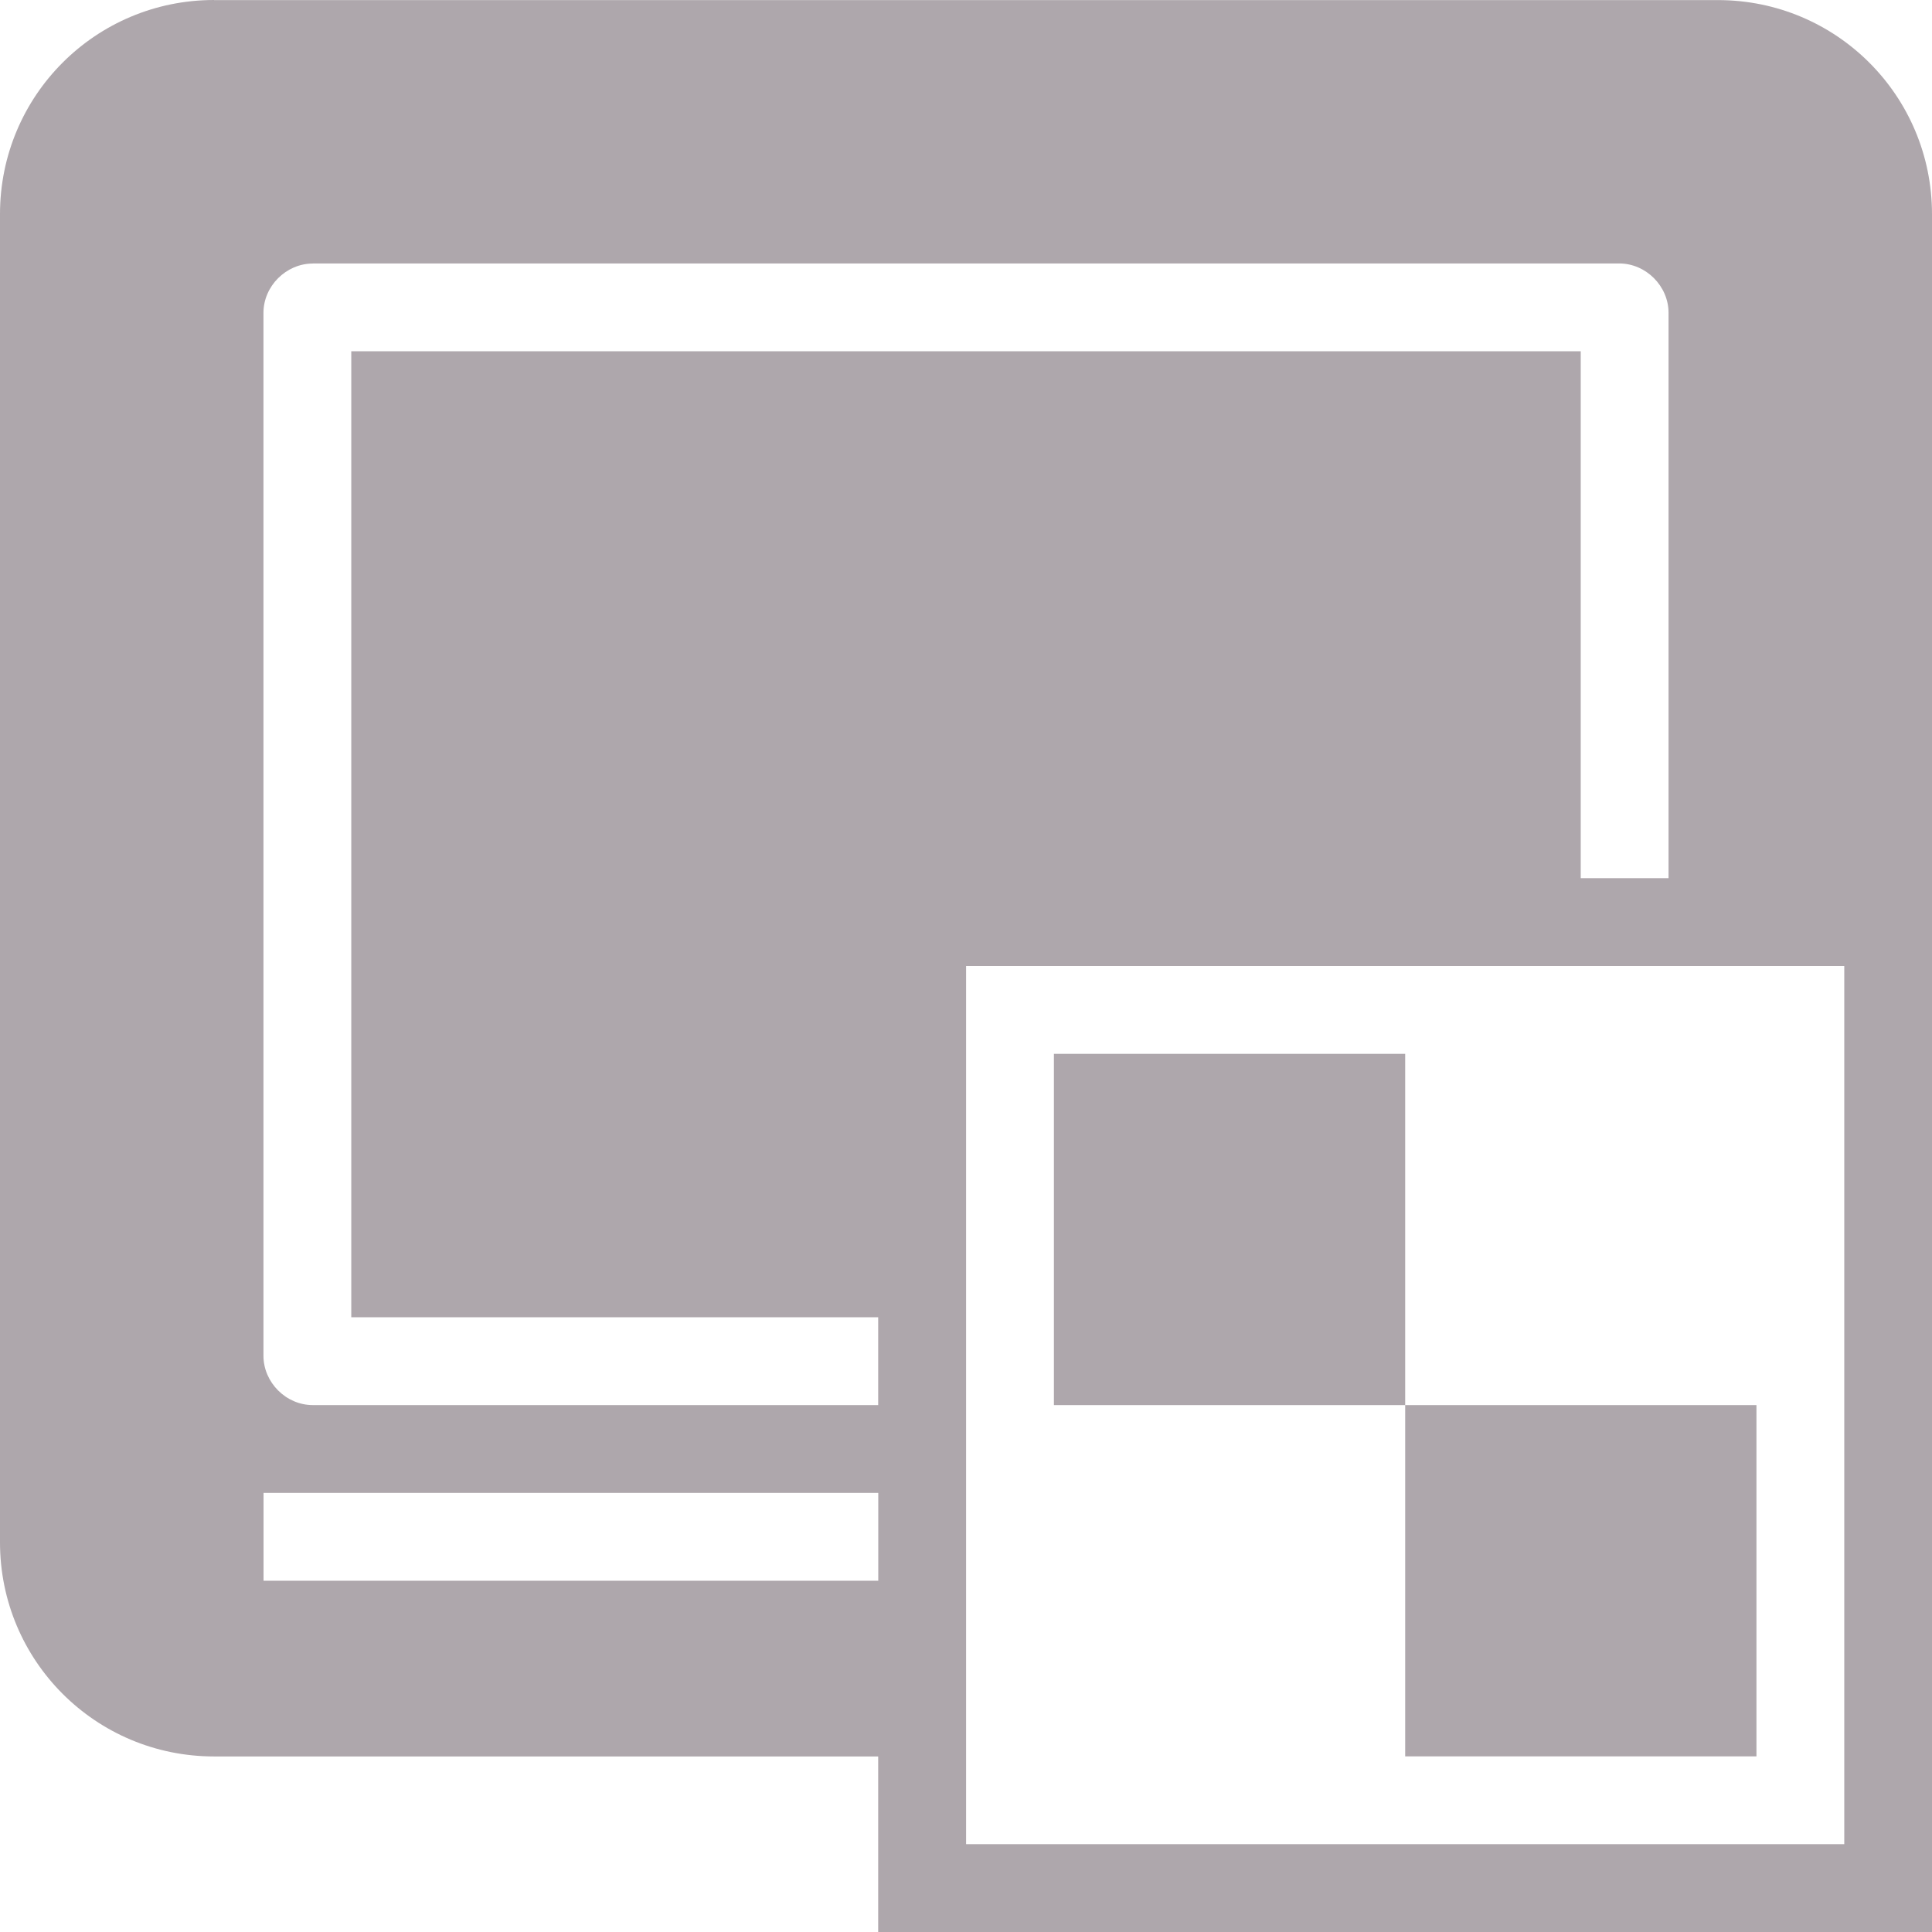
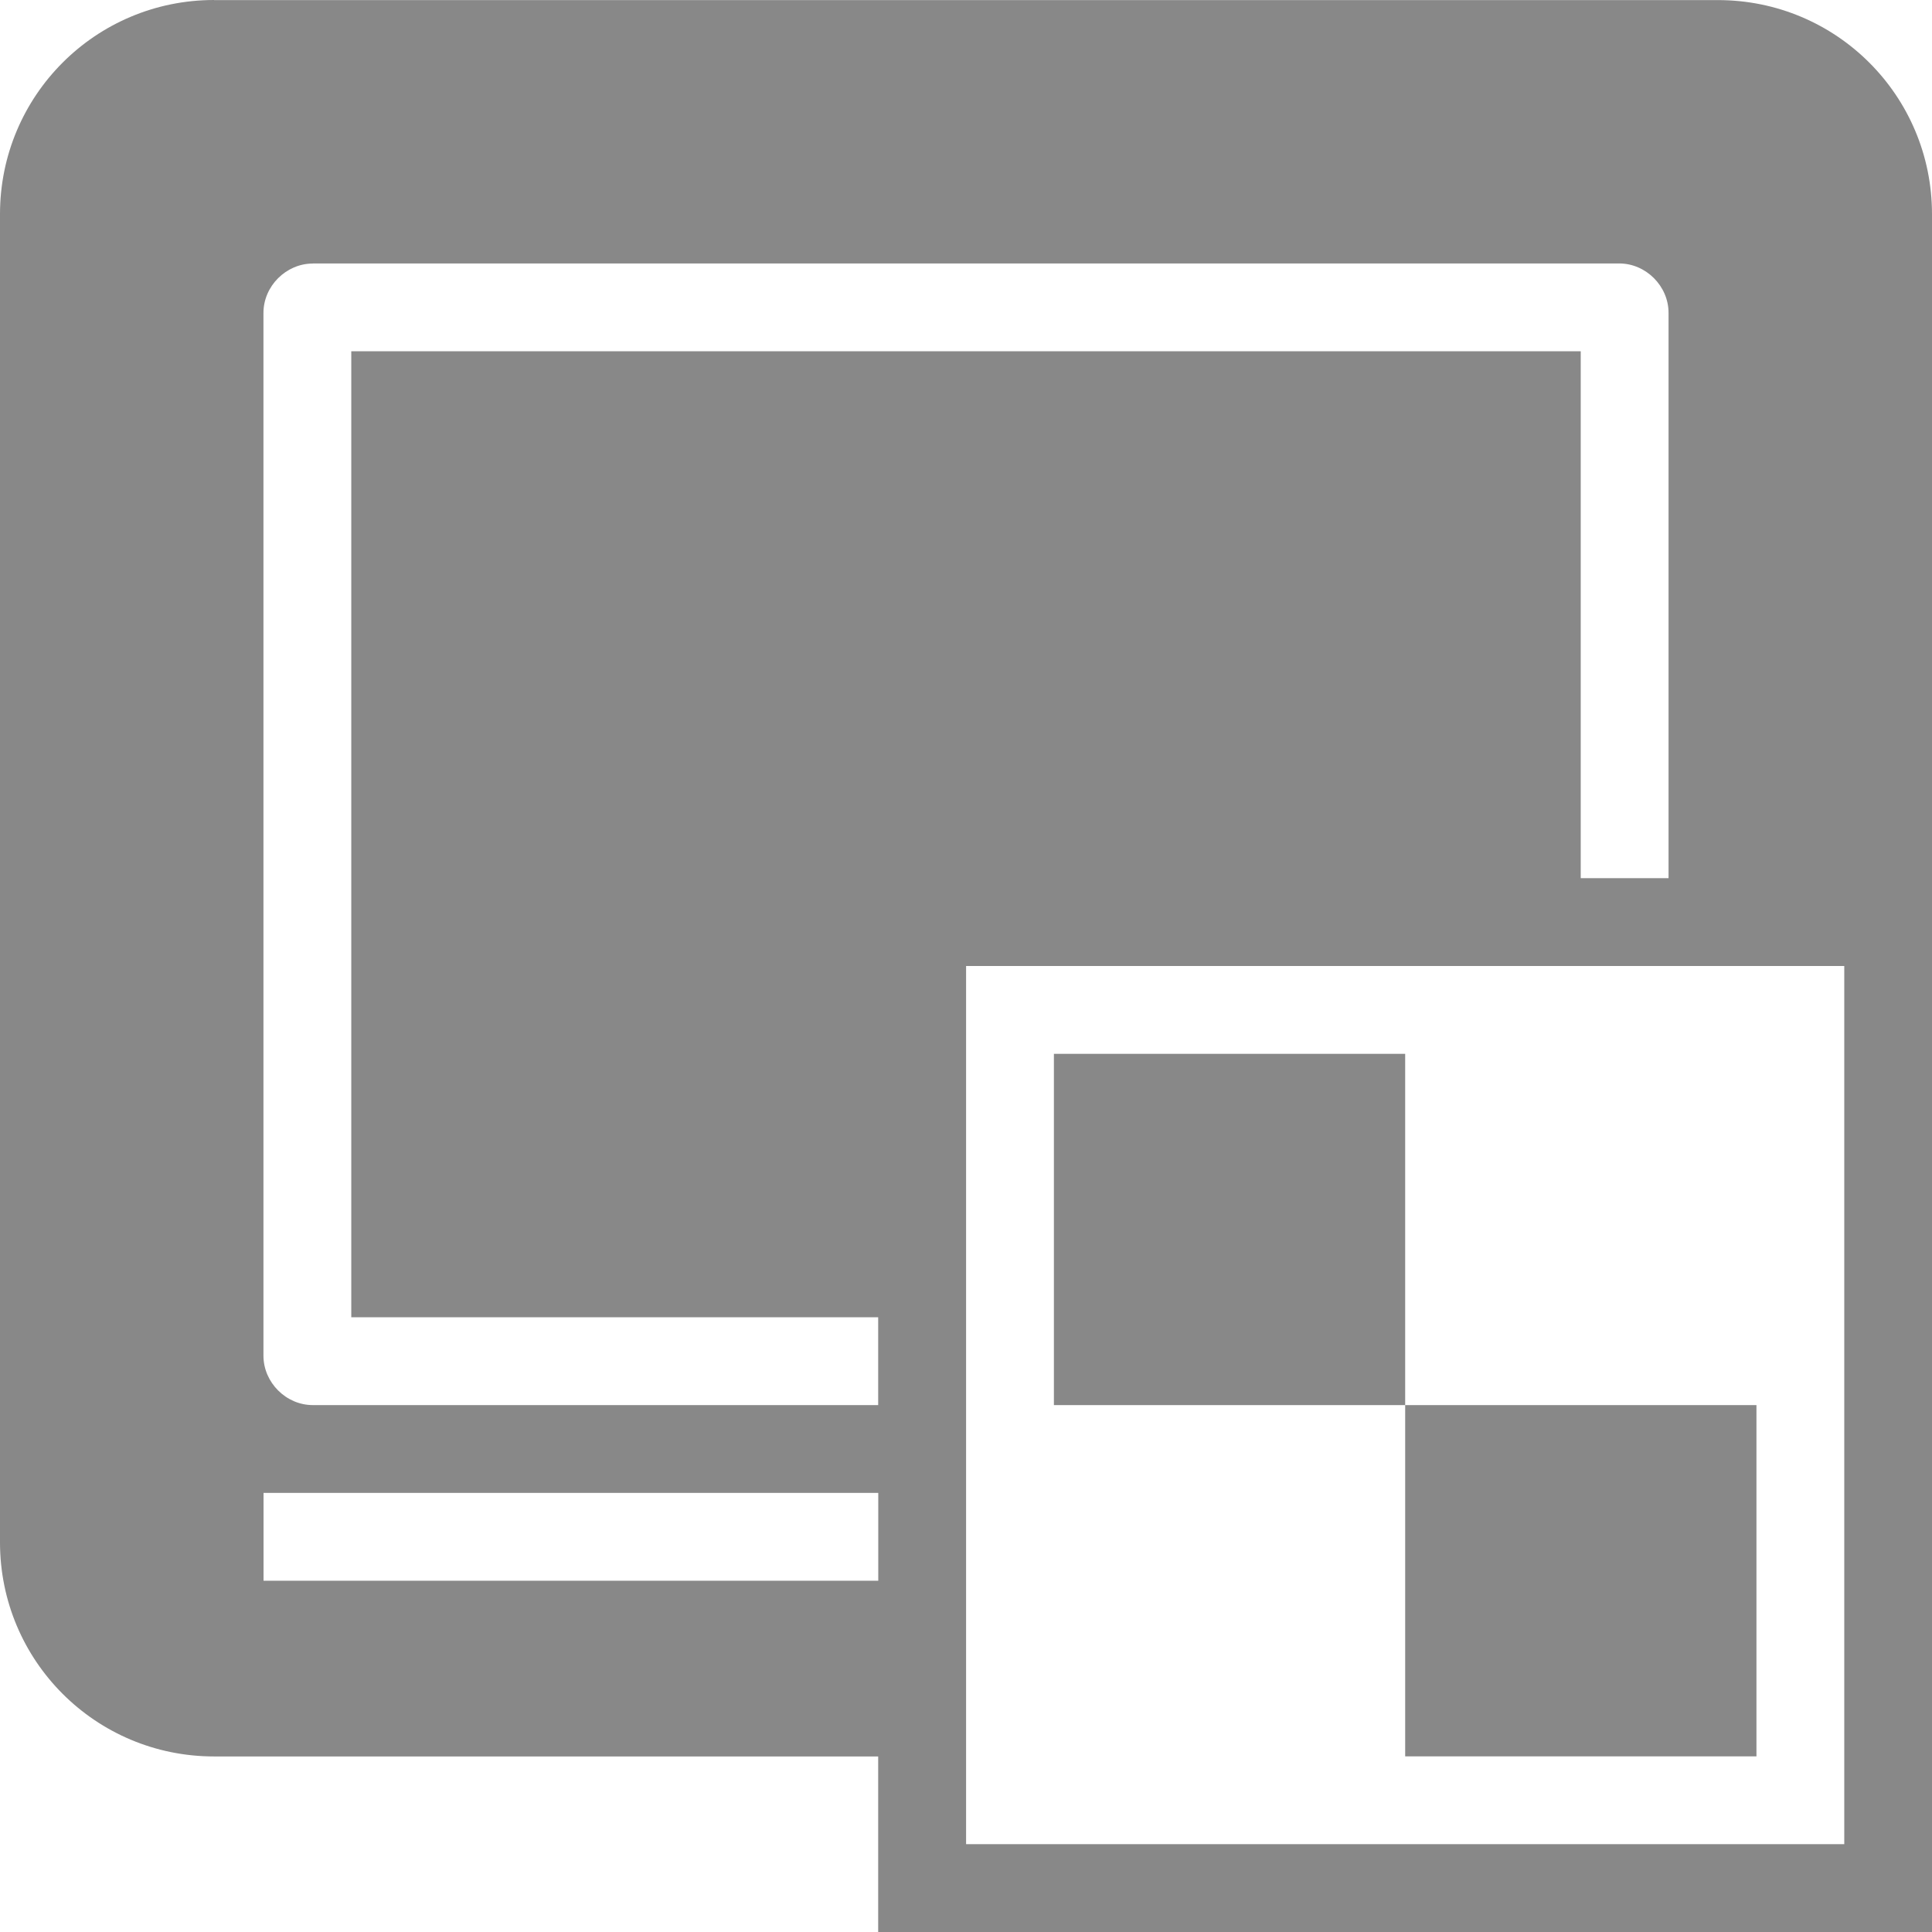
<svg xmlns="http://www.w3.org/2000/svg" height="22" width="22" version="1.1">
-   <path fill-rule="evenodd" d="m2.438 0c-1.349 0-2.438 1.089-2.438 2.438v15.125c0 1.349 1.089 2.438 2.438 2.438h7.562v2h12v-19.562c0-1.349-1.089-2.438-2.438-2.438h-17.125zm1.125 3h14.875c0.305 0 0.562 0.258 0.562 0.562v6.438h-1v-6h-14v11h6v1h-6.438c-0.305 0-0.562-0.258-0.562-0.562v-11.875c0-0.305 0.258-0.562 0.562-0.562zm7.438 8h10v10h-10v-10zm1 1v4h4v-4h-4zm4 4v4h4v-4h-4zm-13 1h7v1h-7v-1z" fill="#aea7ac" />
+   <path d="m2.438 0c-1.349 0-2.438 1.089-2.438 2.438v15.125c0 1.349 1.089 2.438 2.438 2.438h7.562v2h12v-19.562c0-1.349-1.089-2.438-2.438-2.438h-17.125zm1.125 3h14.875c0.305 0 0.562 0.258 0.562 0.562v6.438h-1v-6h-14v11h6v1h-6.438c-0.305 0-0.562-0.258-0.562-0.562v-11.875c0-0.305 0.258-0.562 0.562-0.562zm7.438 8h10v10h-10v-10zm1 1v4h4v-4h-4zm4 4v4h4v-4h-4zm-13 1h7v1h-7v-1z" fill-rule="evenodd" fill="#888" />
</svg>
